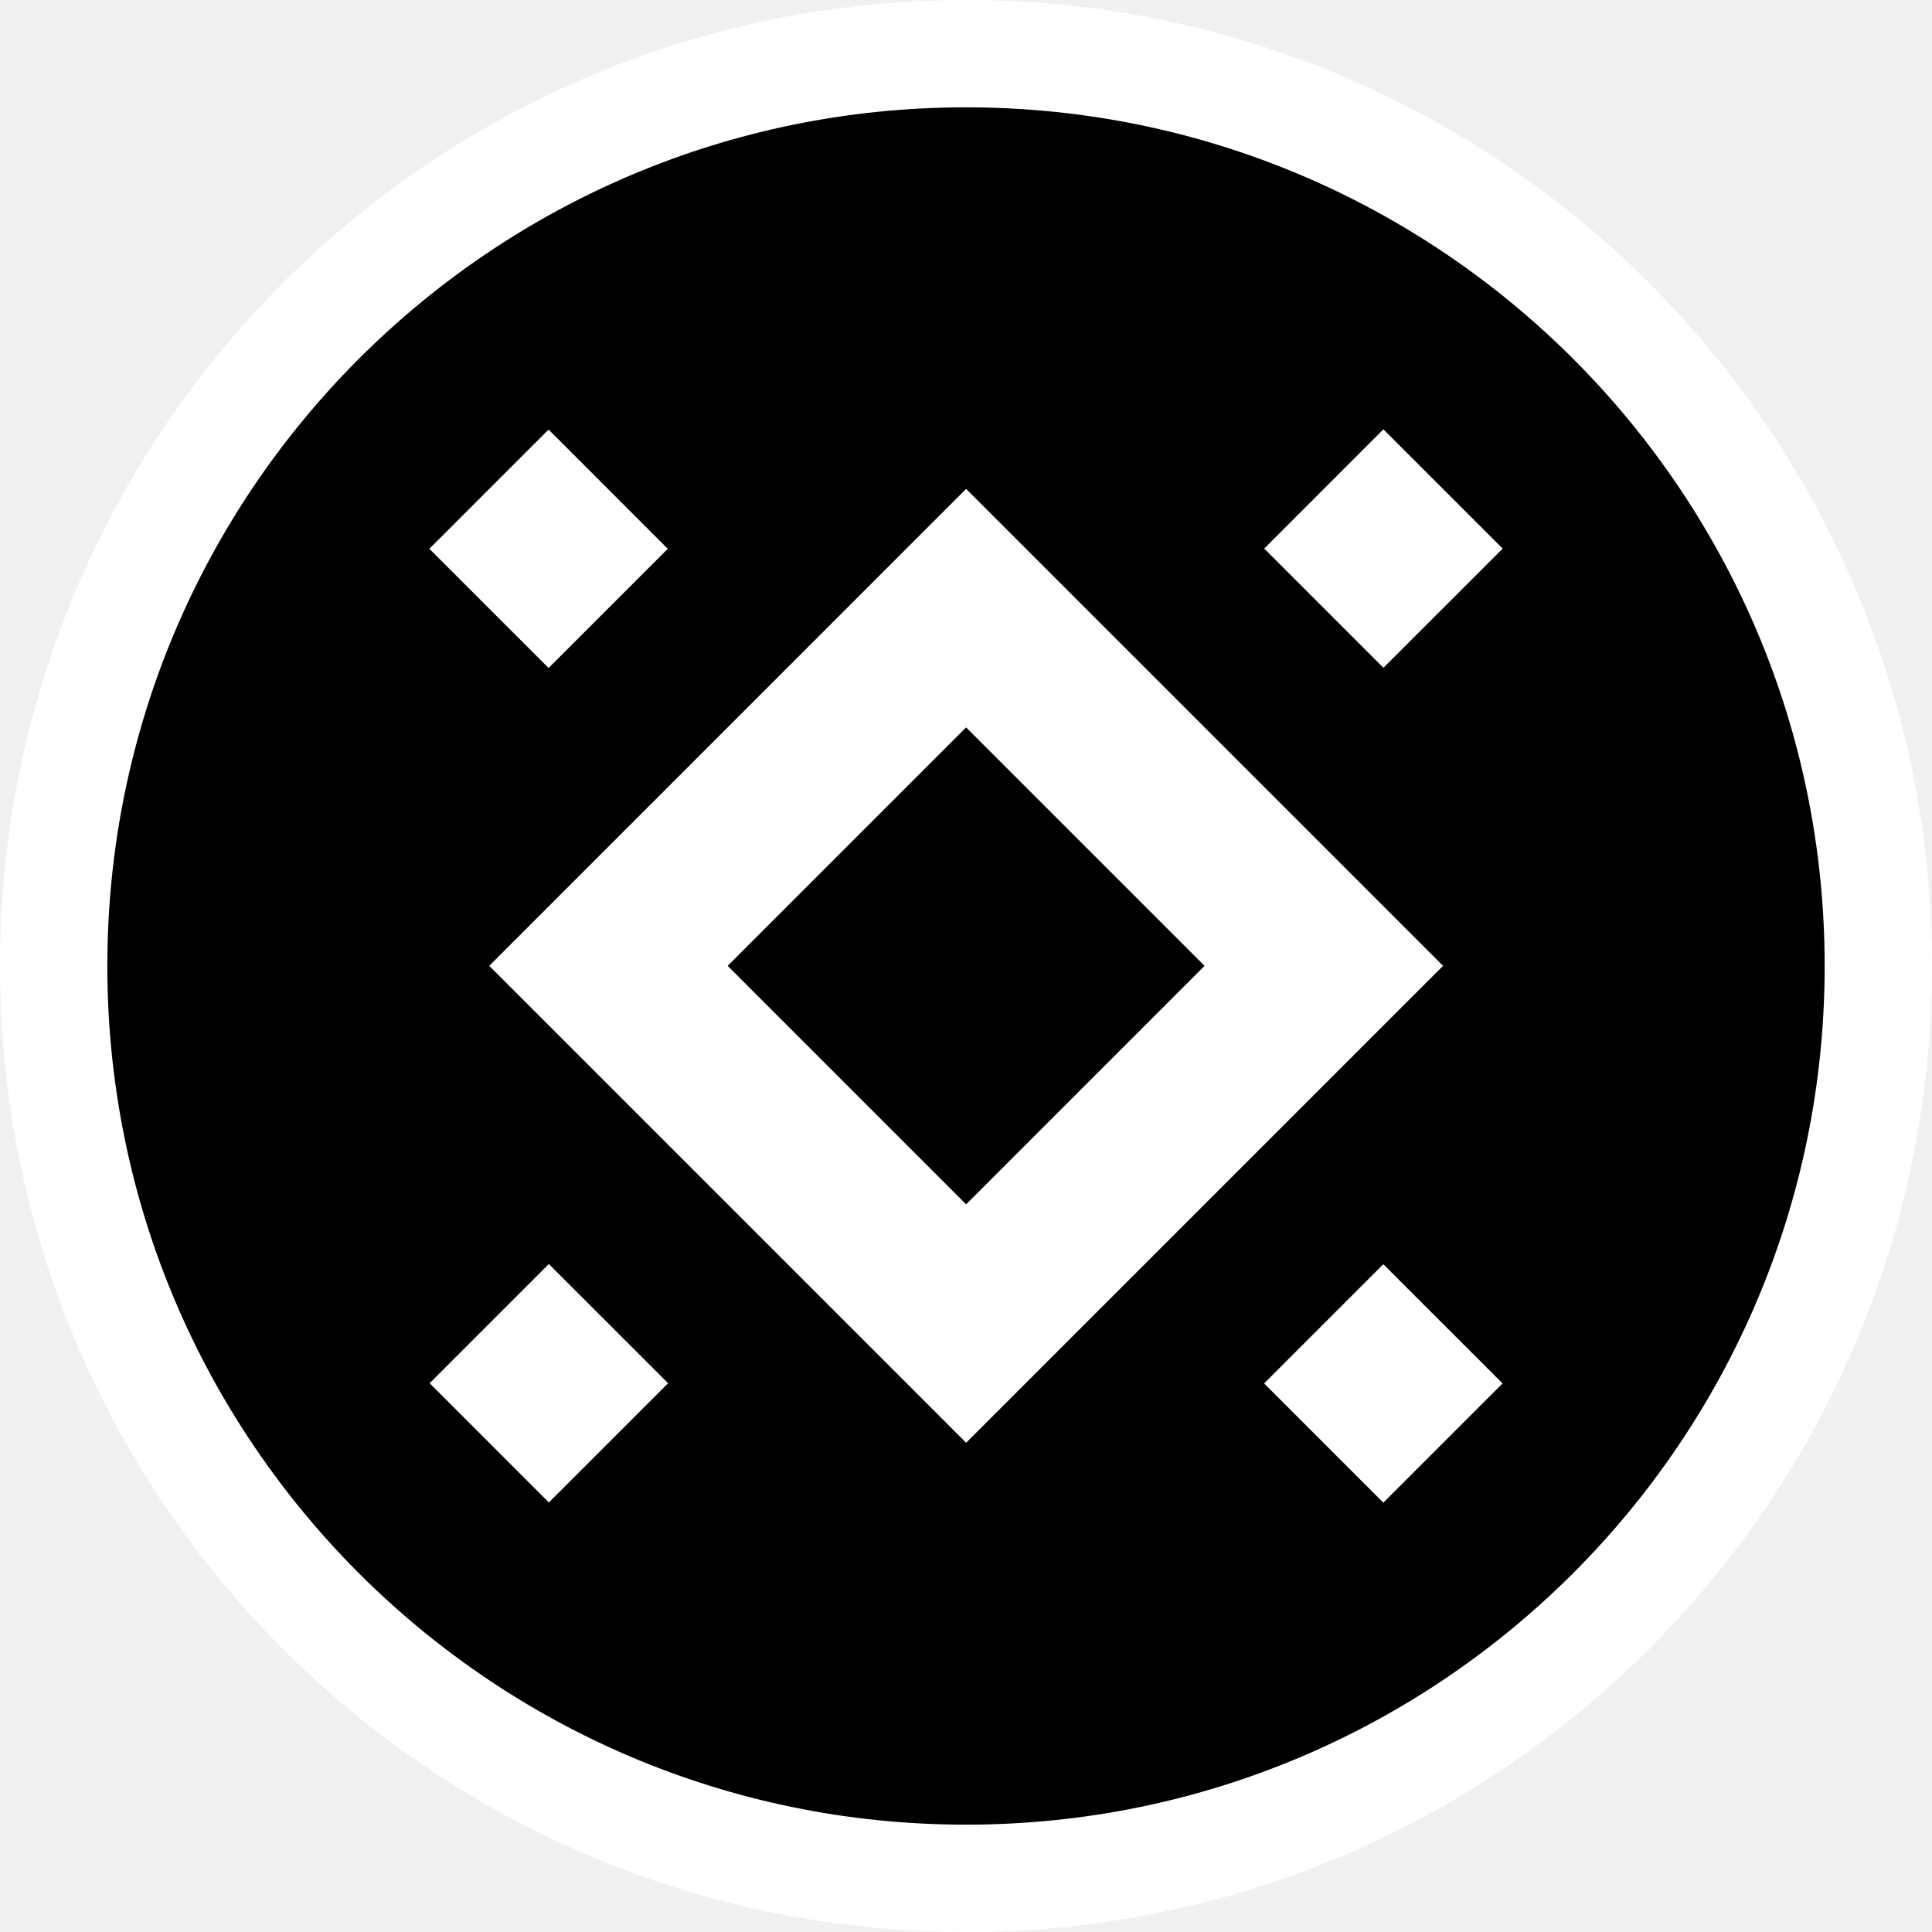
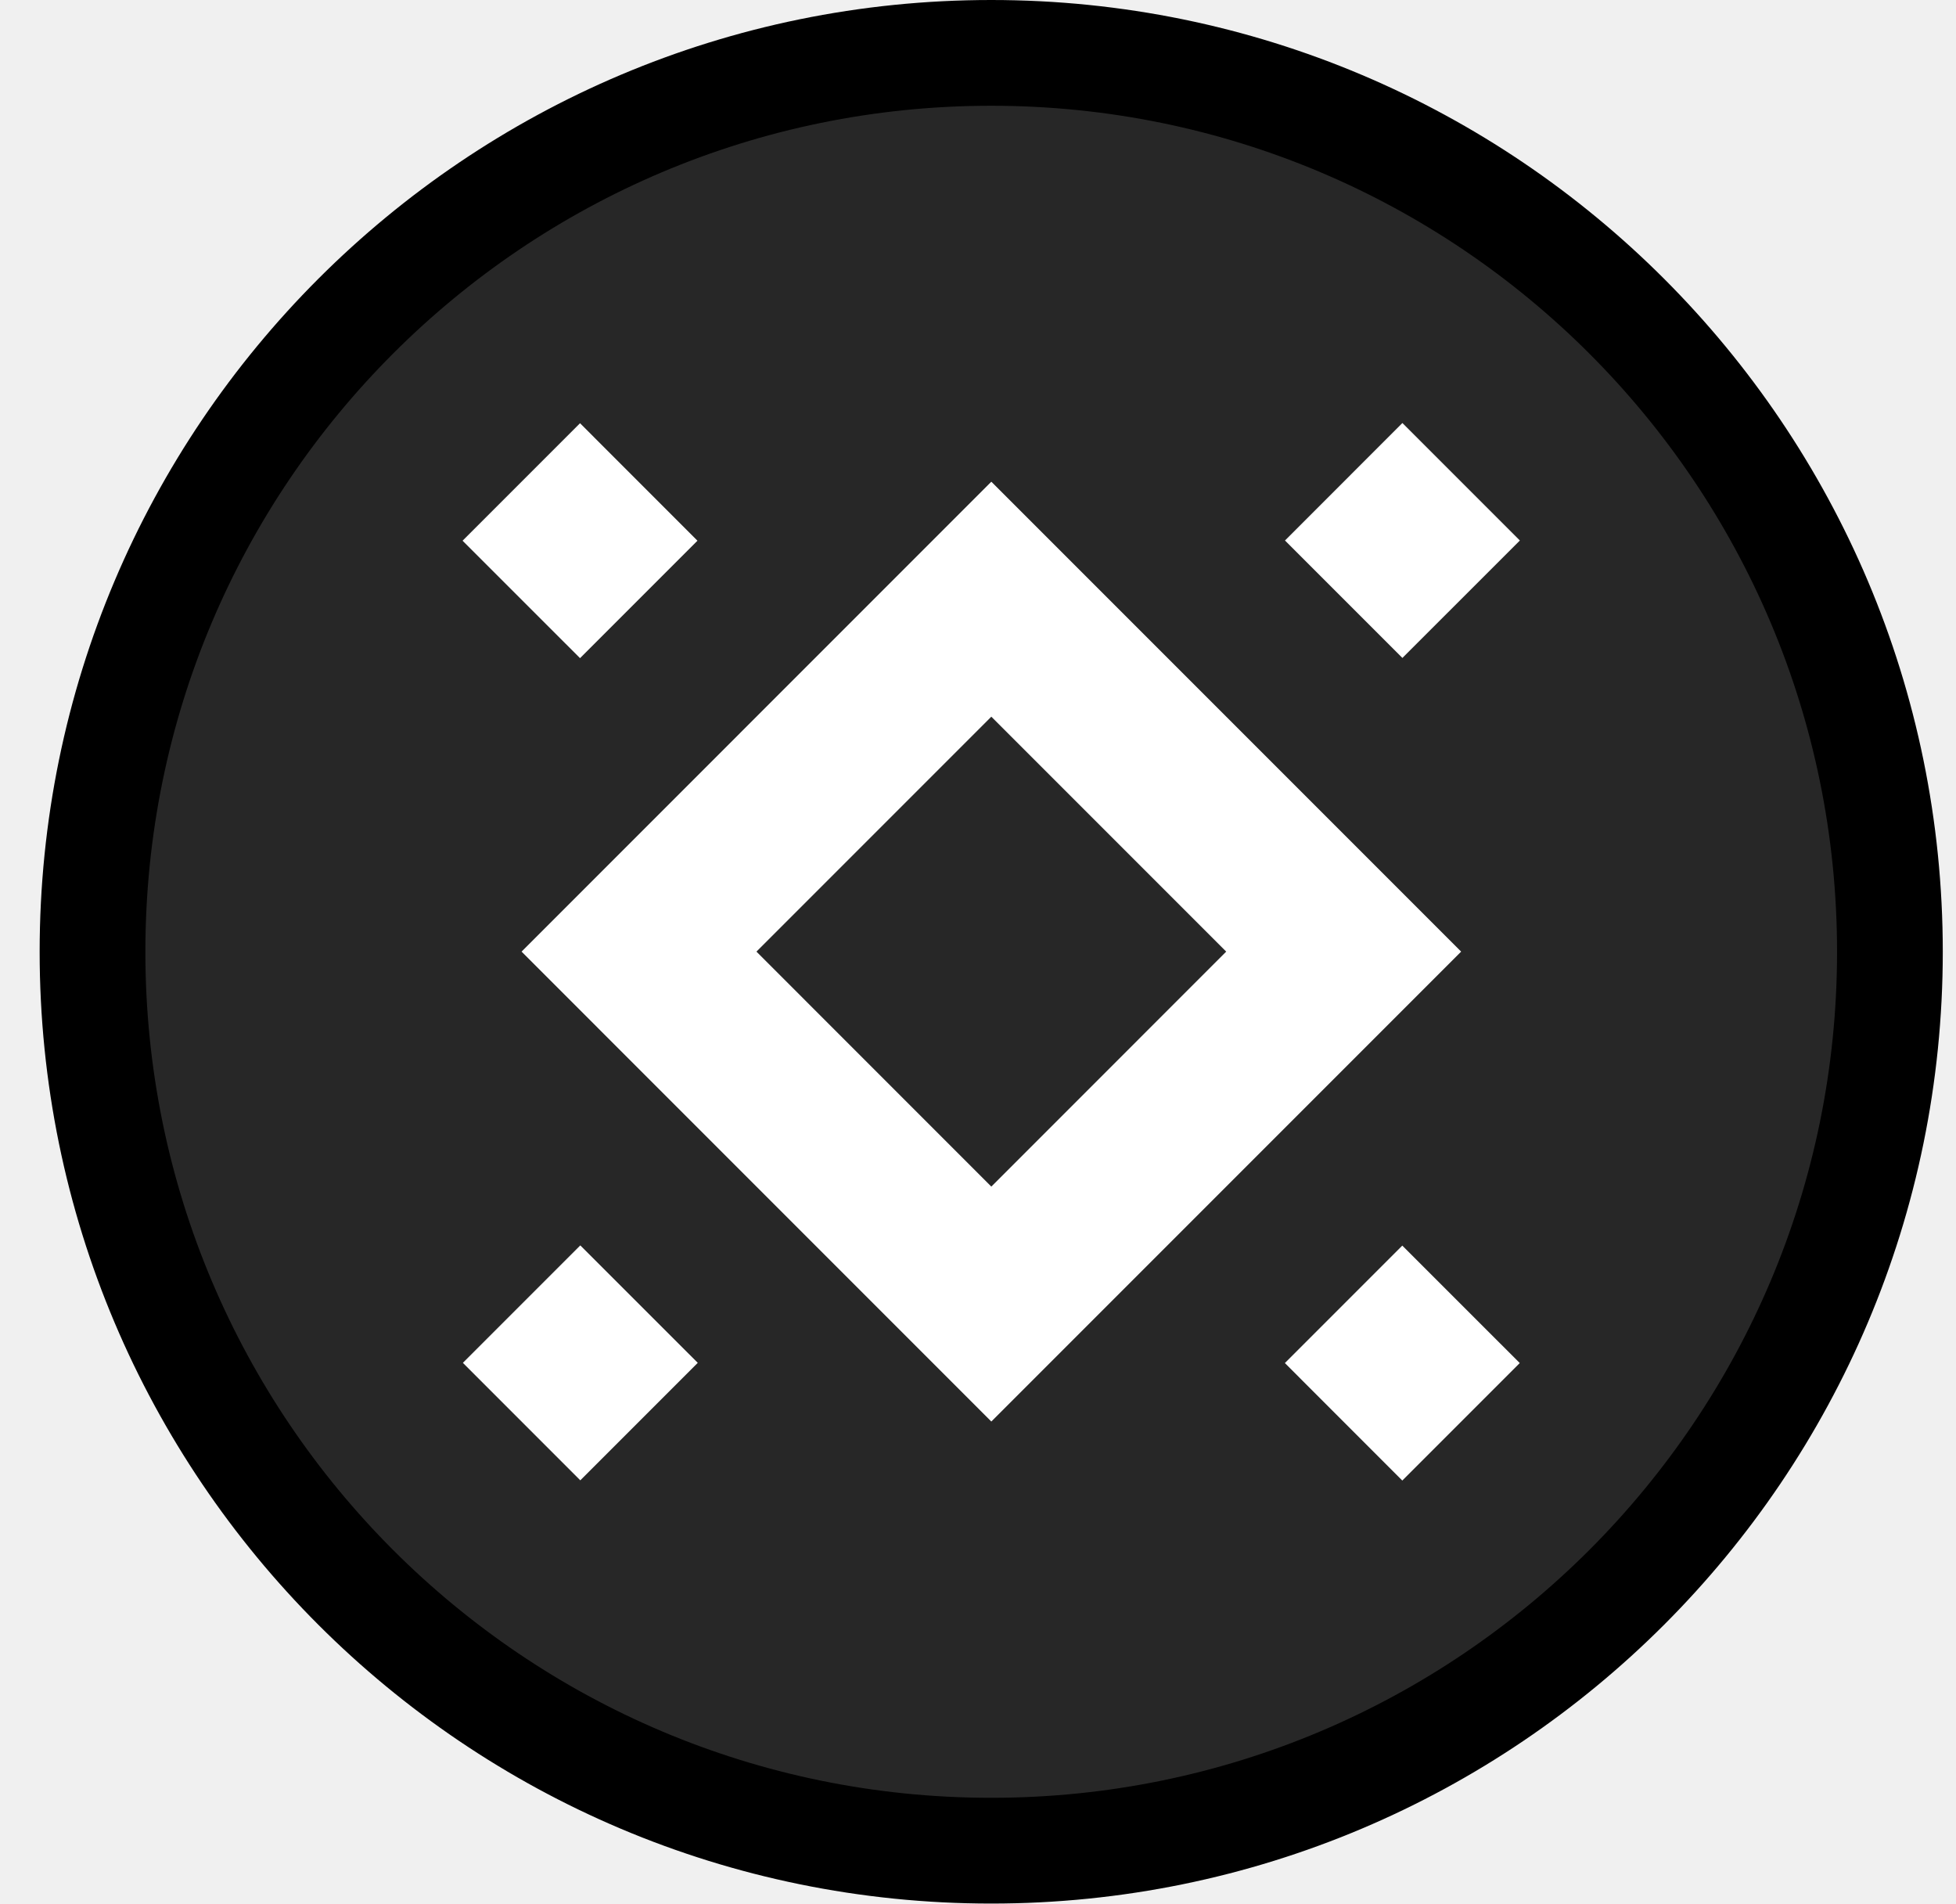
- <svg xmlns="http://www.w3.org/2000/svg" width="36" height="36" viewBox="0 0 36 36" fill="none">
-   <circle cx="18" cy="18" r="17" fill="black" stroke="white" stroke-width="2" />
-   <path fill-rule="evenodd" clip-rule="evenodd" d="M8.006 25.774L10.227 27.996L12.449 25.774L10.227 23.553L8.006 25.774Z" fill="white" />
-   <path fill-rule="evenodd" clip-rule="evenodd" d="M28 10.222L25.778 8L23.557 10.222L25.778 12.443L28 10.222Z" fill="white" />
-   <path fill-rule="evenodd" clip-rule="evenodd" d="M18.002 22.441L13.559 17.997L18.002 13.554L22.445 17.997L18.002 22.441ZM26.889 17.997L18.002 9.11L9.116 17.997L18.002 26.884L26.889 17.997Z" fill="white" />
-   <path fill-rule="evenodd" clip-rule="evenodd" d="M23.555 25.778L25.776 28L27.998 25.778L25.776 23.557L23.555 25.778Z" fill="white" />
-   <path fill-rule="evenodd" clip-rule="evenodd" d="M12.443 10.226L10.222 8.004L8 10.226L10.222 12.447L12.443 10.226Z" fill="white" />
+ <svg xmlns="http://www.w3.org/2000/svg" width="37" height="36" viewBox="0 0 37 36" fill="none">
+   <circle cx="18.75" cy="18" r="17" fill="#272727" stroke="black" stroke-width="2" />
+   <g clip-path="url(#clip0-095913)">
+     <path fill-rule="evenodd" clip-rule="evenodd" d="M8.756 25.774L10.977 27.996L13.199 25.774L10.977 23.553L8.756 25.774Z" fill="white" />
+     <path fill-rule="evenodd" clip-rule="evenodd" d="M28.75 10.222L26.528 8L24.307 10.222L26.528 12.443L28.75 10.222Z" fill="white" />
+     <path fill-rule="evenodd" clip-rule="evenodd" d="M18.752 22.441L14.309 17.997L18.752 13.554L23.195 17.997L18.752 22.441ZM27.639 17.997L18.752 9.11L9.866 17.997L18.752 26.884L27.639 17.997Z" fill="white" />
+     <path fill-rule="evenodd" clip-rule="evenodd" d="M24.305 25.778L26.526 28L28.748 25.778L26.526 23.557L24.305 25.778Z" fill="white" />
+     <path fill-rule="evenodd" clip-rule="evenodd" d="M13.193 10.226L10.972 8.004L8.75 10.226L10.972 12.447L13.193 10.226Z" fill="white" />
+   </g>
+   <defs>
+     <clipPath id="clip0-095913">
+       <rect width="20" height="20" fill="white" transform="translate(8.75 8)" />
+     </clipPath>
+   </defs>
</svg>
